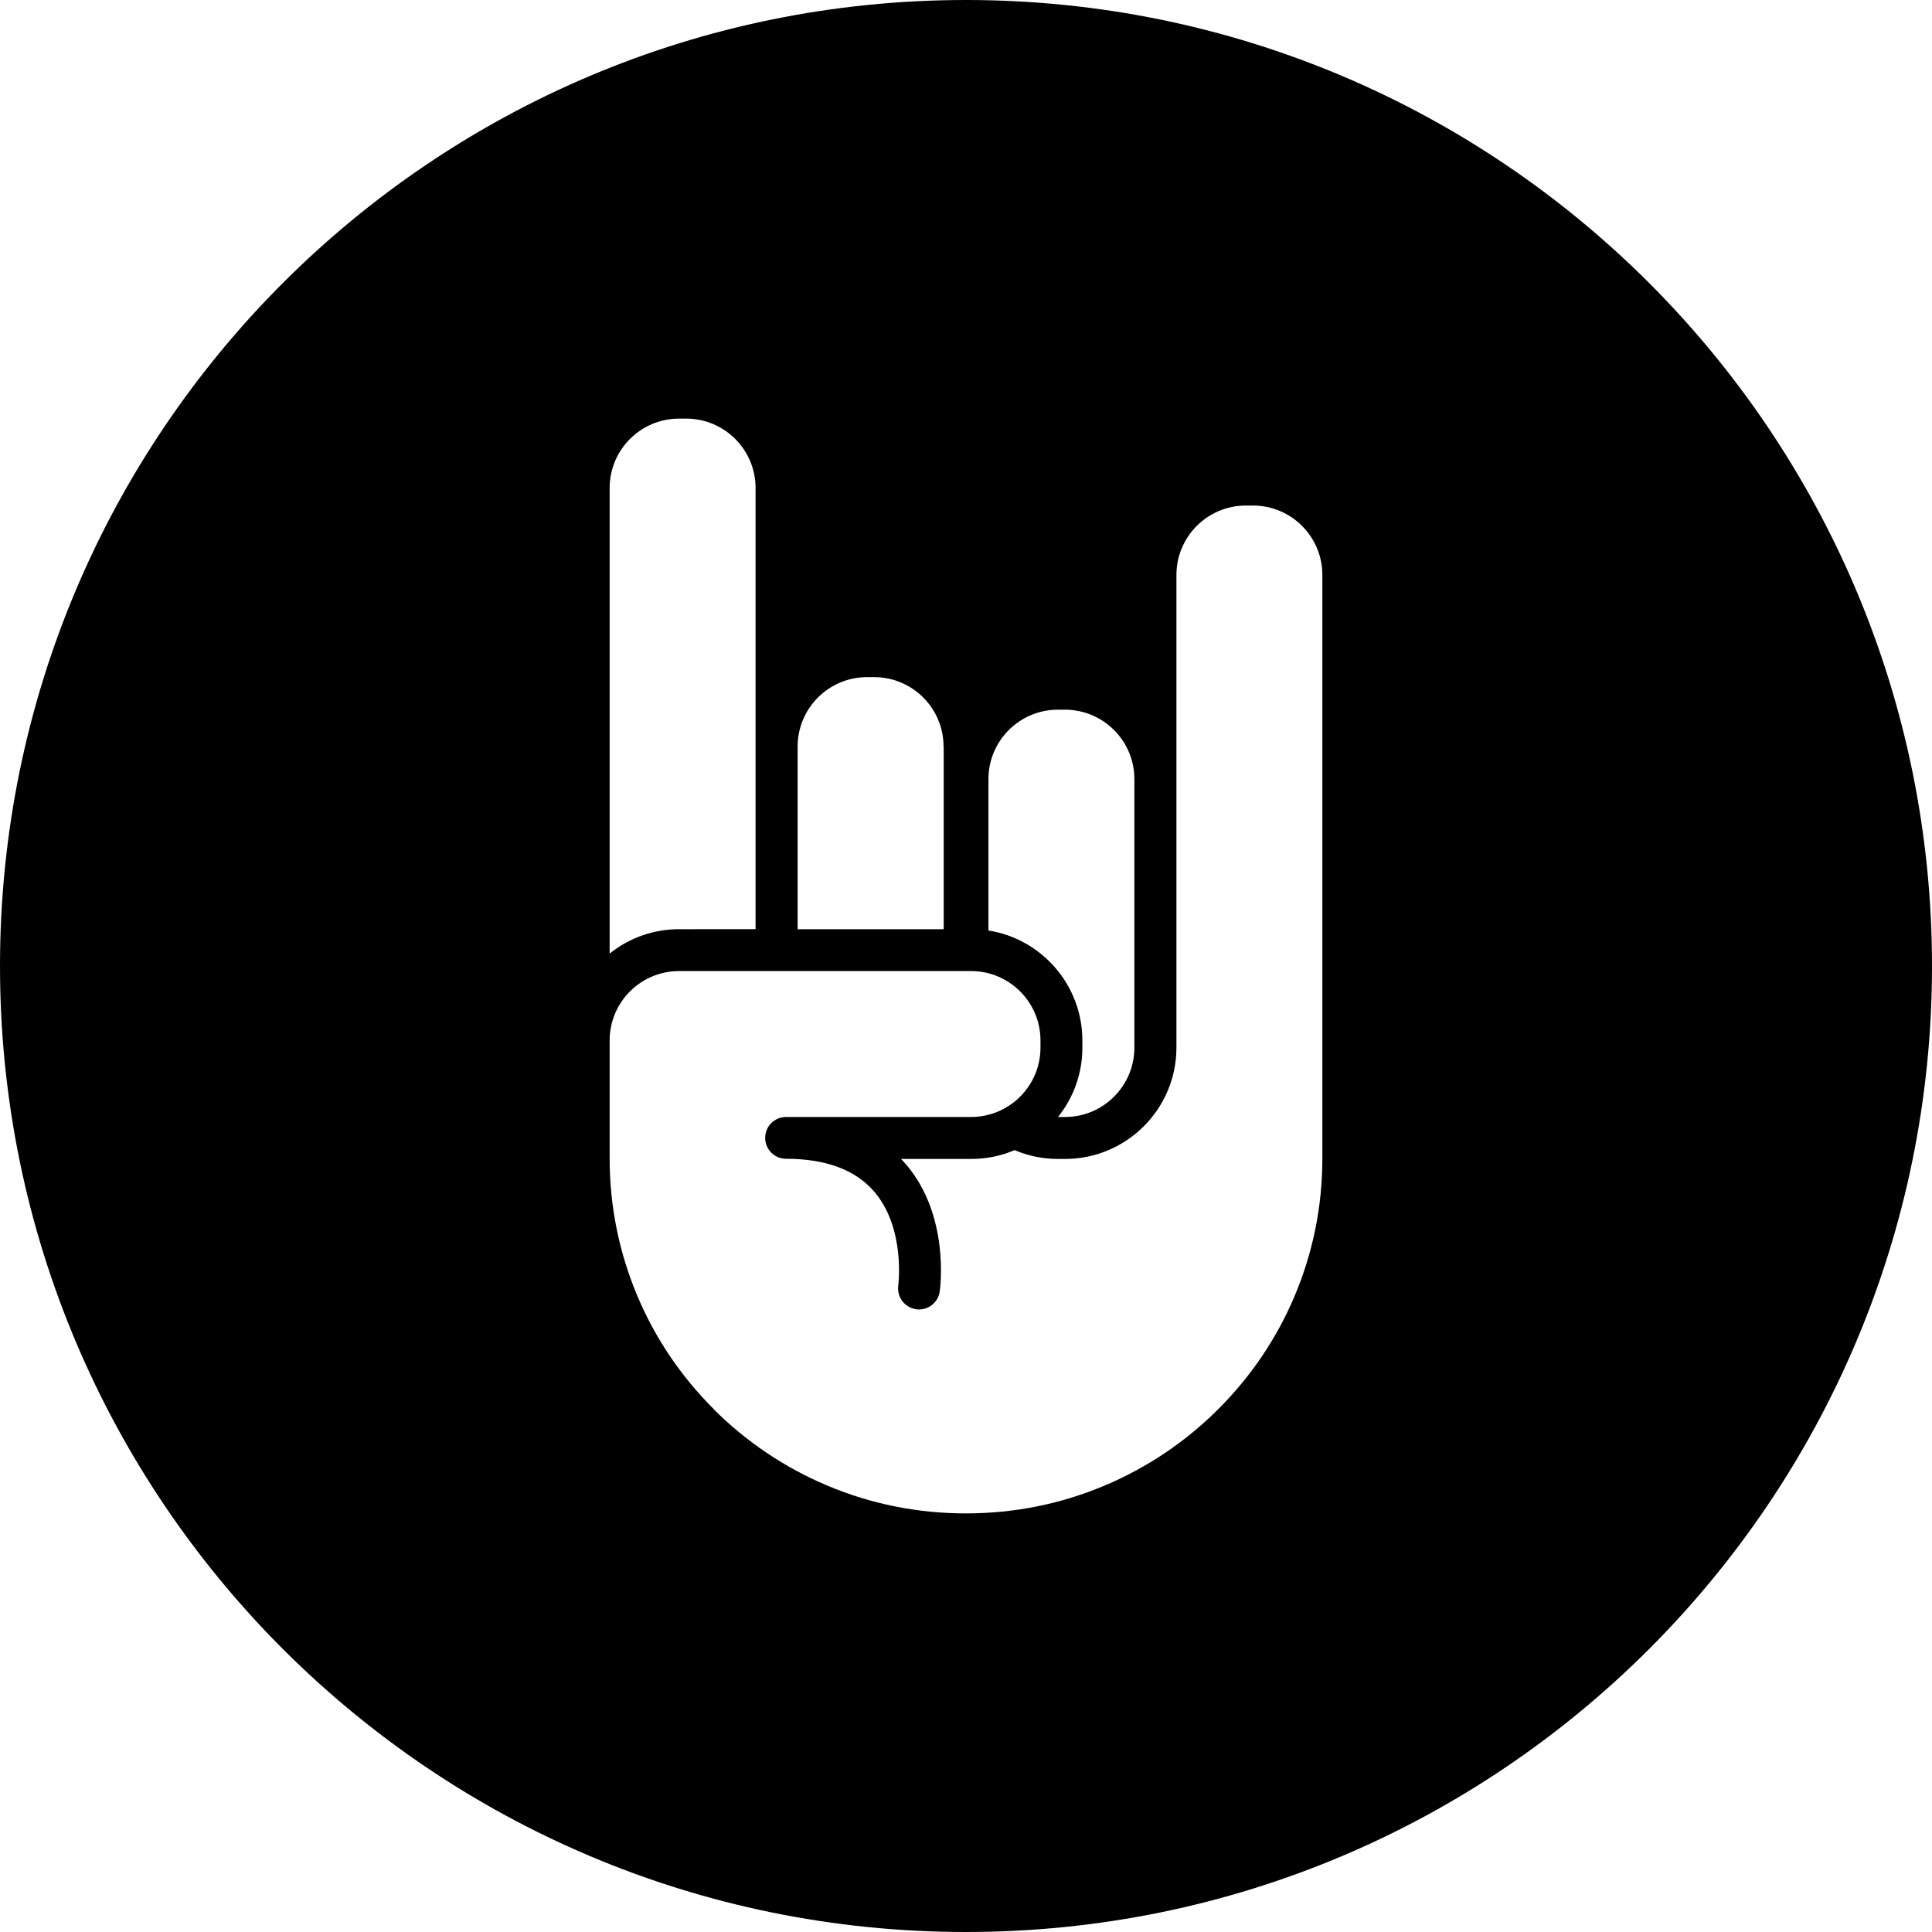
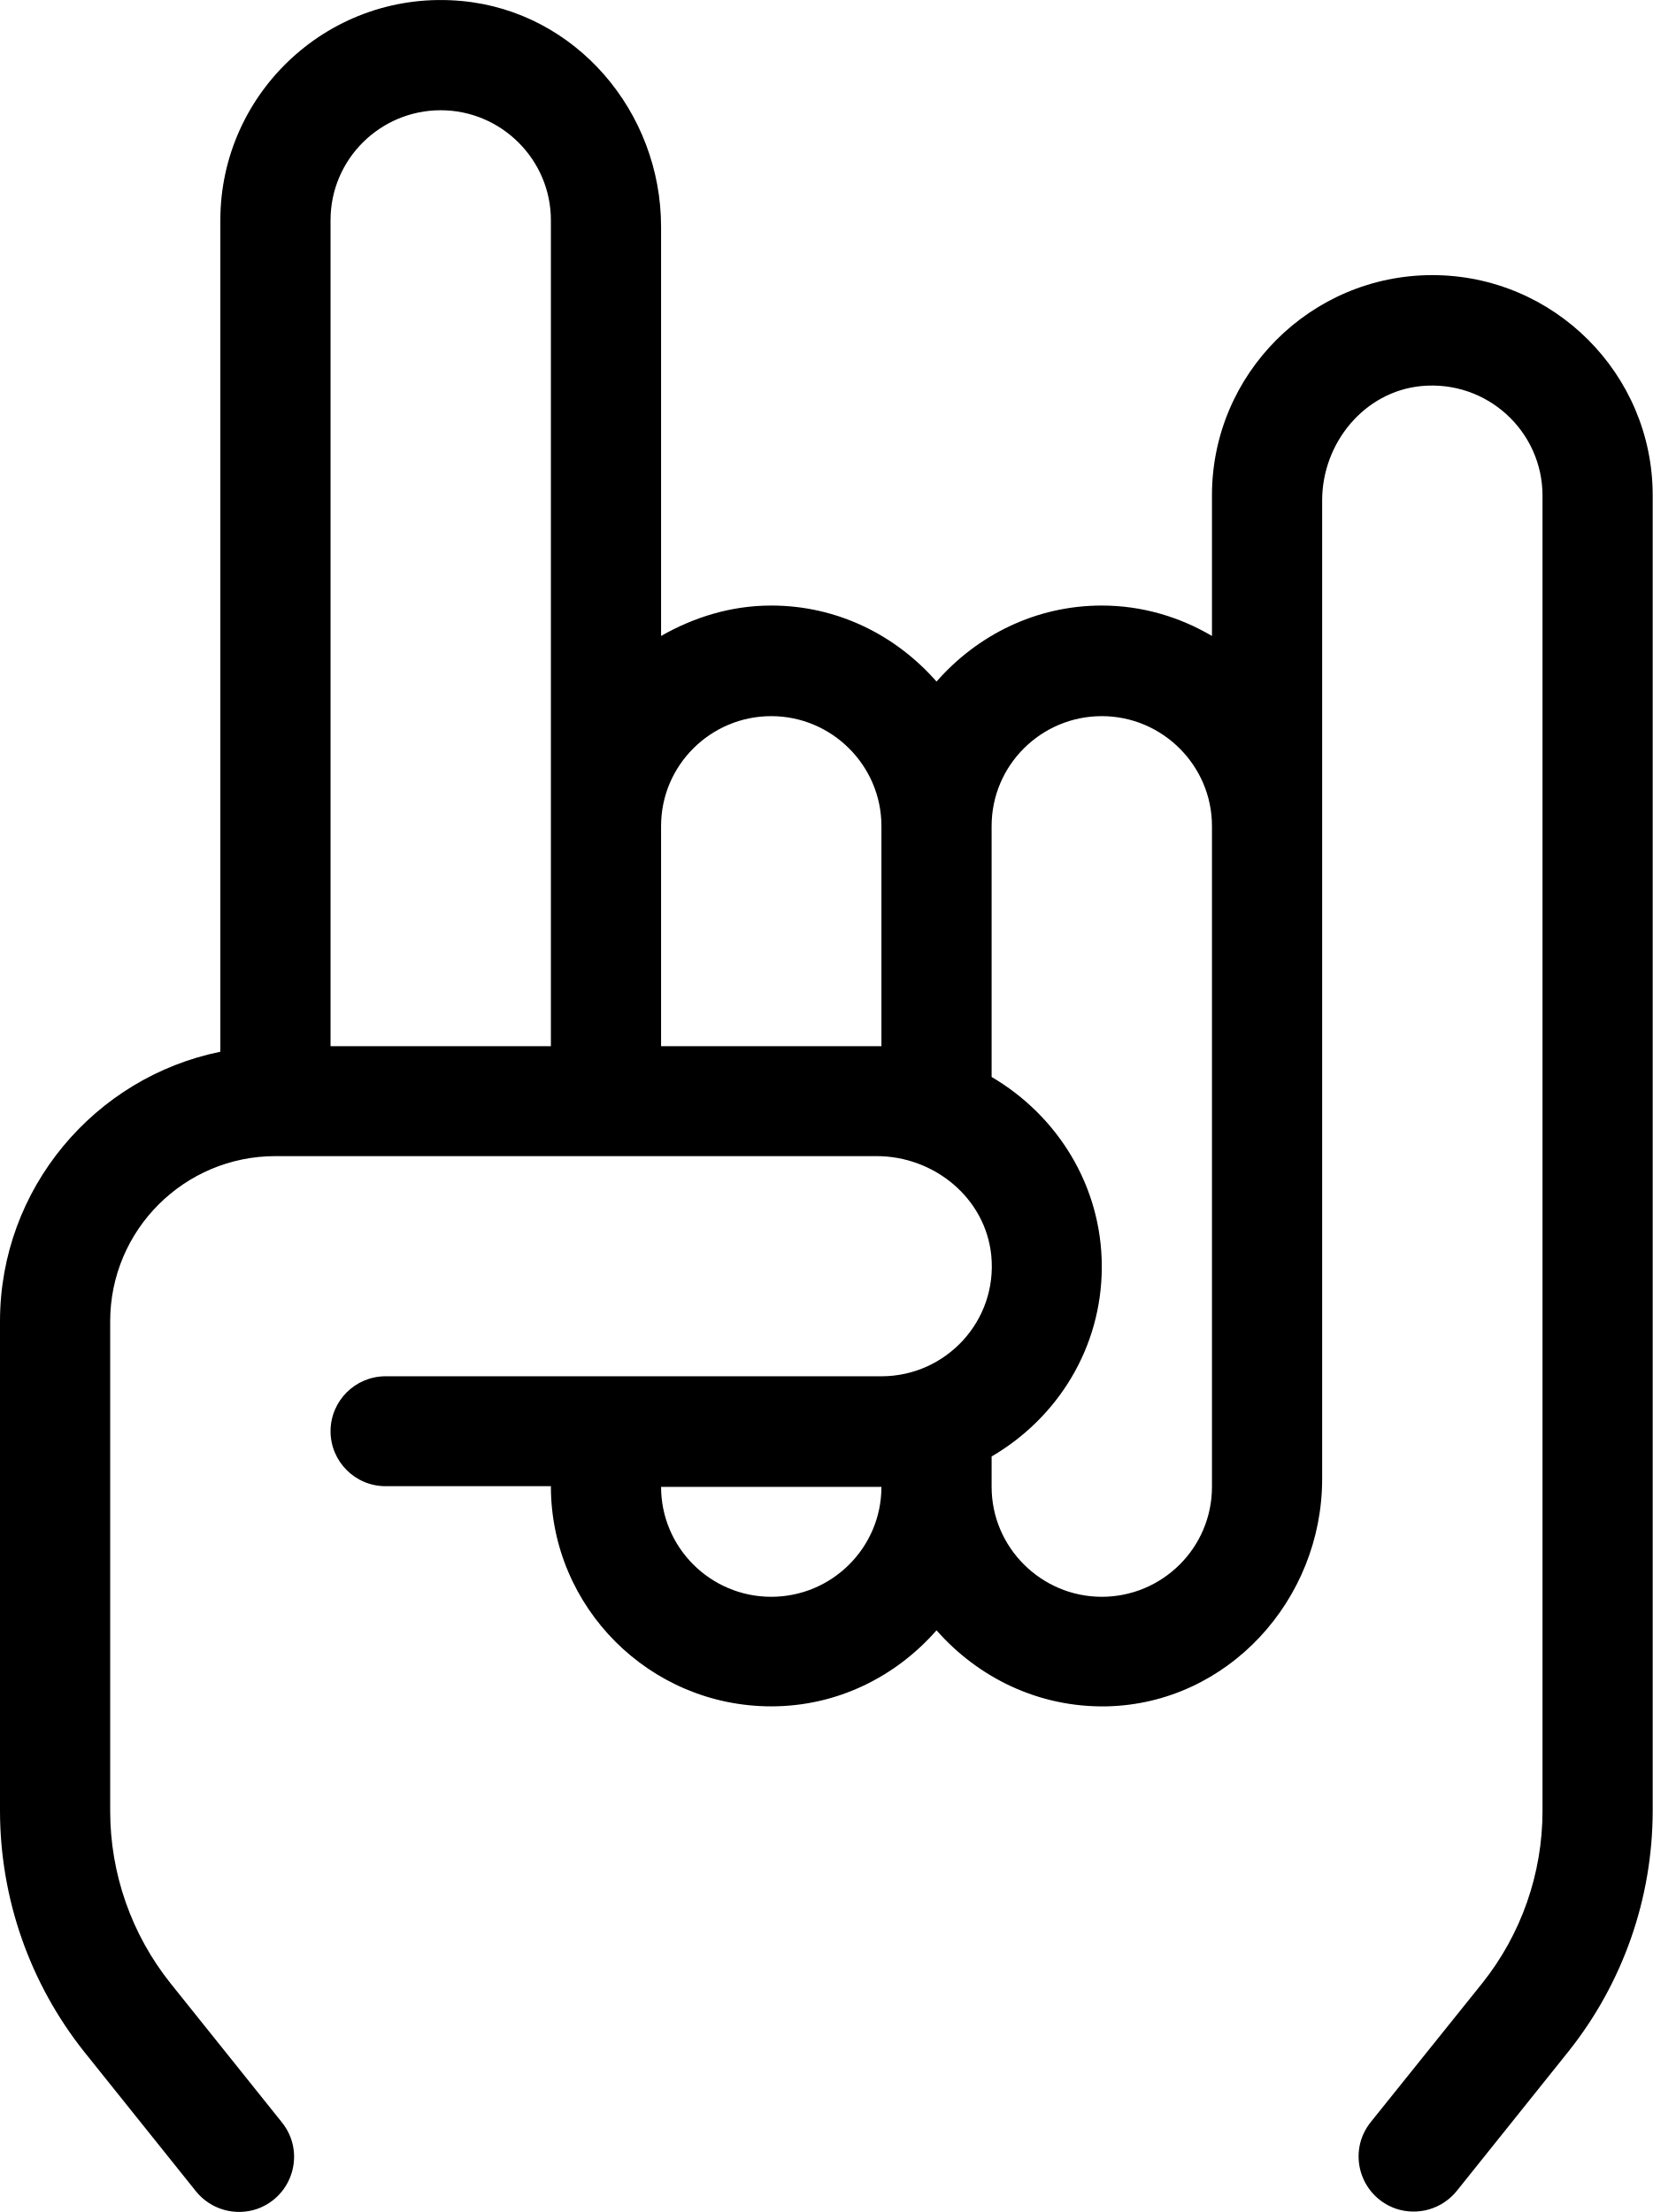
- <svg xmlns="http://www.w3.org/2000/svg" viewBox="0 0 600 600" fill="currentColor">
-   <path d="M300 0C134.31 0 0 134.31 0 300s134.31 300 300 300 300-134.31 300-300S465.69 0 300 0Zm6.97 241.96c0-11.9 9.66-21.56 21.56-21.56h2.2c11.9 0 21.56 9.66 21.56 21.56v83.38c0 11.9-9.66 21.56-21.56 21.56h-2.16a34.287 34.287 0 0 0 7.57-21.56v-2.2c0-17.24-12.67-31.57-29.17-34.16v-47.02Zm-59.26-10.11c0-11.9 9.66-21.56 21.56-21.56h2.2c11.9 0 21.56 9.66 21.56 21.56h.04v56.72h-45.36v-56.72Zm-58.38-80.29c0-11.9 9.66-21.56 21.56-21.56h2.2c11.9 0 21.56 9.66 21.56 21.56v137l-23.76.01a34.292 34.292 0 0 0-21.56 7.57V151.56Zm221.34 208.21c0 14.88-2.93 29.33-8.69 42.89-5.56 13.13-13.56 24.92-23.72 35.04a110.25 110.25 0 0 1-35.2 23.65c-13.64 5.75-28.13 8.65-43.08 8.65s-29.44-2.89-43.08-8.65a110.627 110.627 0 0 1-35.2-23.65s.04-.01.04-.01c-10.16-10.12-18.16-21.9-23.72-35.04-5.75-13.57-8.69-28.02-8.69-42.89v-36.63c0-11.9 9.66-21.56 21.56-21.56h90.68c11.9 0 21.56 9.66 21.56 21.56v2.2c0 11.9-9.66 21.56-21.56 21.56h-57.45c-3.59 0-6.49 2.9-6.49 6.49s2.9 6.49 6.49 6.49c12.29 0 21.44 3.4 27.24 10.05 9.93 11.36 7.61 29.14 7.61 29.29-.5 3.59 1.98 6.88 5.53 7.38.31.08.62.08.93.08 3.16 0 5.95-2.35 6.41-5.6.15-.96 3.2-23.68-10.59-39.6-.46-.51-.93-1.05-1.43-1.55h21.79c4.79 0 9.35-.96 13.48-2.74 4.25 1.81 8.81 2.74 13.48 2.74h2.2c19.05 0 34.58-15.49 34.58-34.58V178.56c0-11.9 9.66-21.56 21.56-21.56h2.2c11.9 0 21.56 9.66 21.56 21.56v181.21Z" />
+ <svg xmlns="http://www.w3.org/2000/svg" viewBox="0 0 127 170" fill="currentColor">
+   <g clip-path="url(#a)">
+     <path d="M110.067 21.144c-9.34 0-16.934 7.597-16.934 16.92v10.811c-2.487-1.461-5.37-2.337-8.466-2.337-5.08 0-9.578 2.284-12.7 5.843-3.122-3.56-7.62-5.843-12.7-5.843-3.096 0-5.954.903-8.467 2.337v-31.45C50.8 8.606 44.265.903 35.507.08c-10.08-.957-18.574 6.986-18.574 16.84v63.91C7.276 82.795 0 91.348 0 101.548v37.639a29.8 29.8 0 0 0 6.482 18.515l8.573 10.704a4.26 4.26 0 0 0 4.71 1.355c2.751-.983 3.73-4.356 1.904-6.641l-8.572-10.704a21.23 21.23 0 0 1-4.63-13.229v-37.639c0-7.012 5.688-12.696 12.7-12.696h46.196c4.418 0 8.36 3.214 8.81 7.623.503 5.047-3.492 9.297-8.44 9.297h-38.1a4.23 4.23 0 0 0-4.233 4.223 4.23 4.23 0 0 0 4.233 4.224h12.7c0 9.323 7.594 16.92 16.934 16.92 5.08 0 9.578-2.284 12.7-5.844 3.201 3.639 7.858 5.95 13.097 5.844 9.286-.212 16.536-8.181 16.536-17.478V38.463c0-4.41 3.228-8.368 7.62-8.793 5.054-.478 9.313 3.48 9.313 8.42v101.097c0 4.808-1.64 9.483-4.63 13.229l-8.572 10.678c-1.826 2.284-.847 5.658 1.905 6.64a4.26 4.26 0 0 0 4.709-1.354l8.573-10.705A29.72 29.72 0 0 0 127 139.187V38.064c0-9.323-7.594-16.92-16.933-16.92m-67.734 59.26H25.4V16.92c0-4.675 3.81-8.447 8.467-8.447 4.656 0 8.466 3.799 8.466 8.447zm25.4 0H50.8v-16.92c0-4.675 3.81-8.446 8.467-8.446 4.656 0 8.466 3.798 8.466 8.446zm-8.466 42.315c-4.684 0-8.467-3.799-8.467-8.447h16.933c0 4.675-3.81 8.447-8.466 8.447m33.866-8.447c0 4.675-3.81 8.447-8.466 8.447-4.657 0-8.467-3.799-8.467-8.447v-2.338c5.054-2.948 8.467-8.34 8.467-14.582s-3.44-11.635-8.467-14.583V63.484c0-4.675 3.81-8.446 8.467-8.446 4.656 0 8.466 3.798 8.466 8.446z" />
+   </g>
+   <defs>
+     <clipPath id="a">
+       <path d="M0 0h127v170H0z" />
+     </clipPath>
+   </defs>
</svg>
